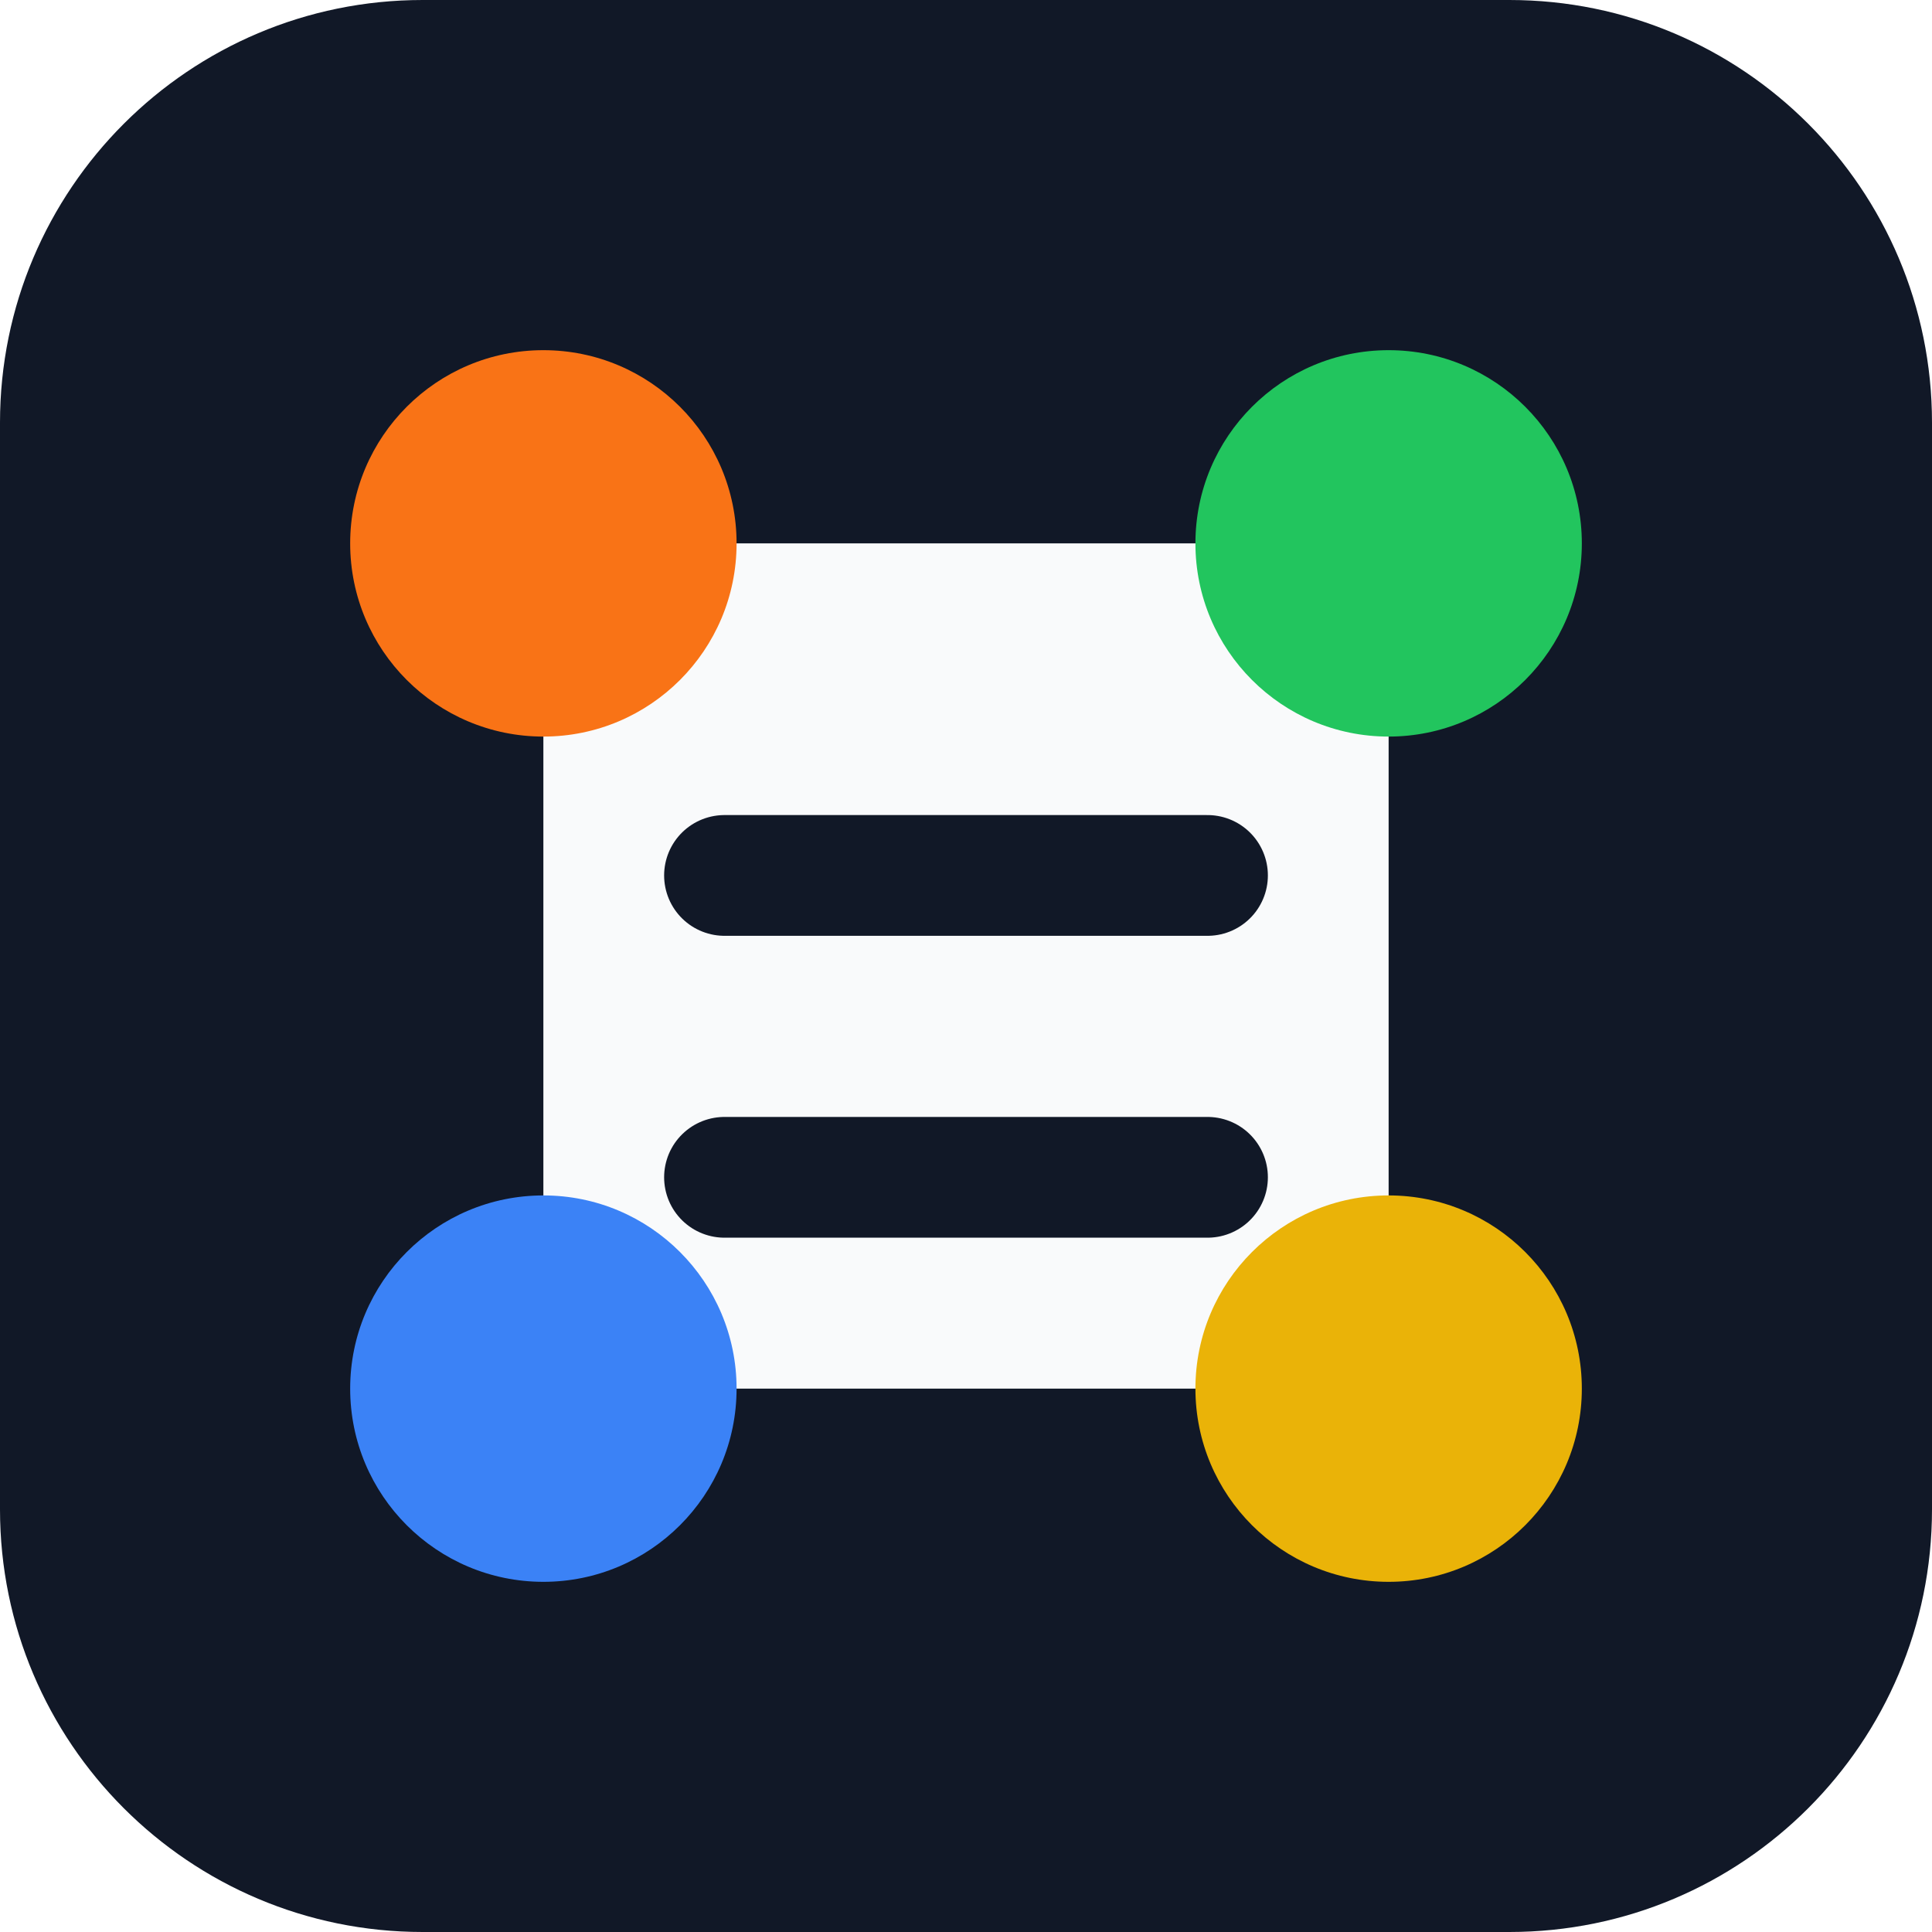
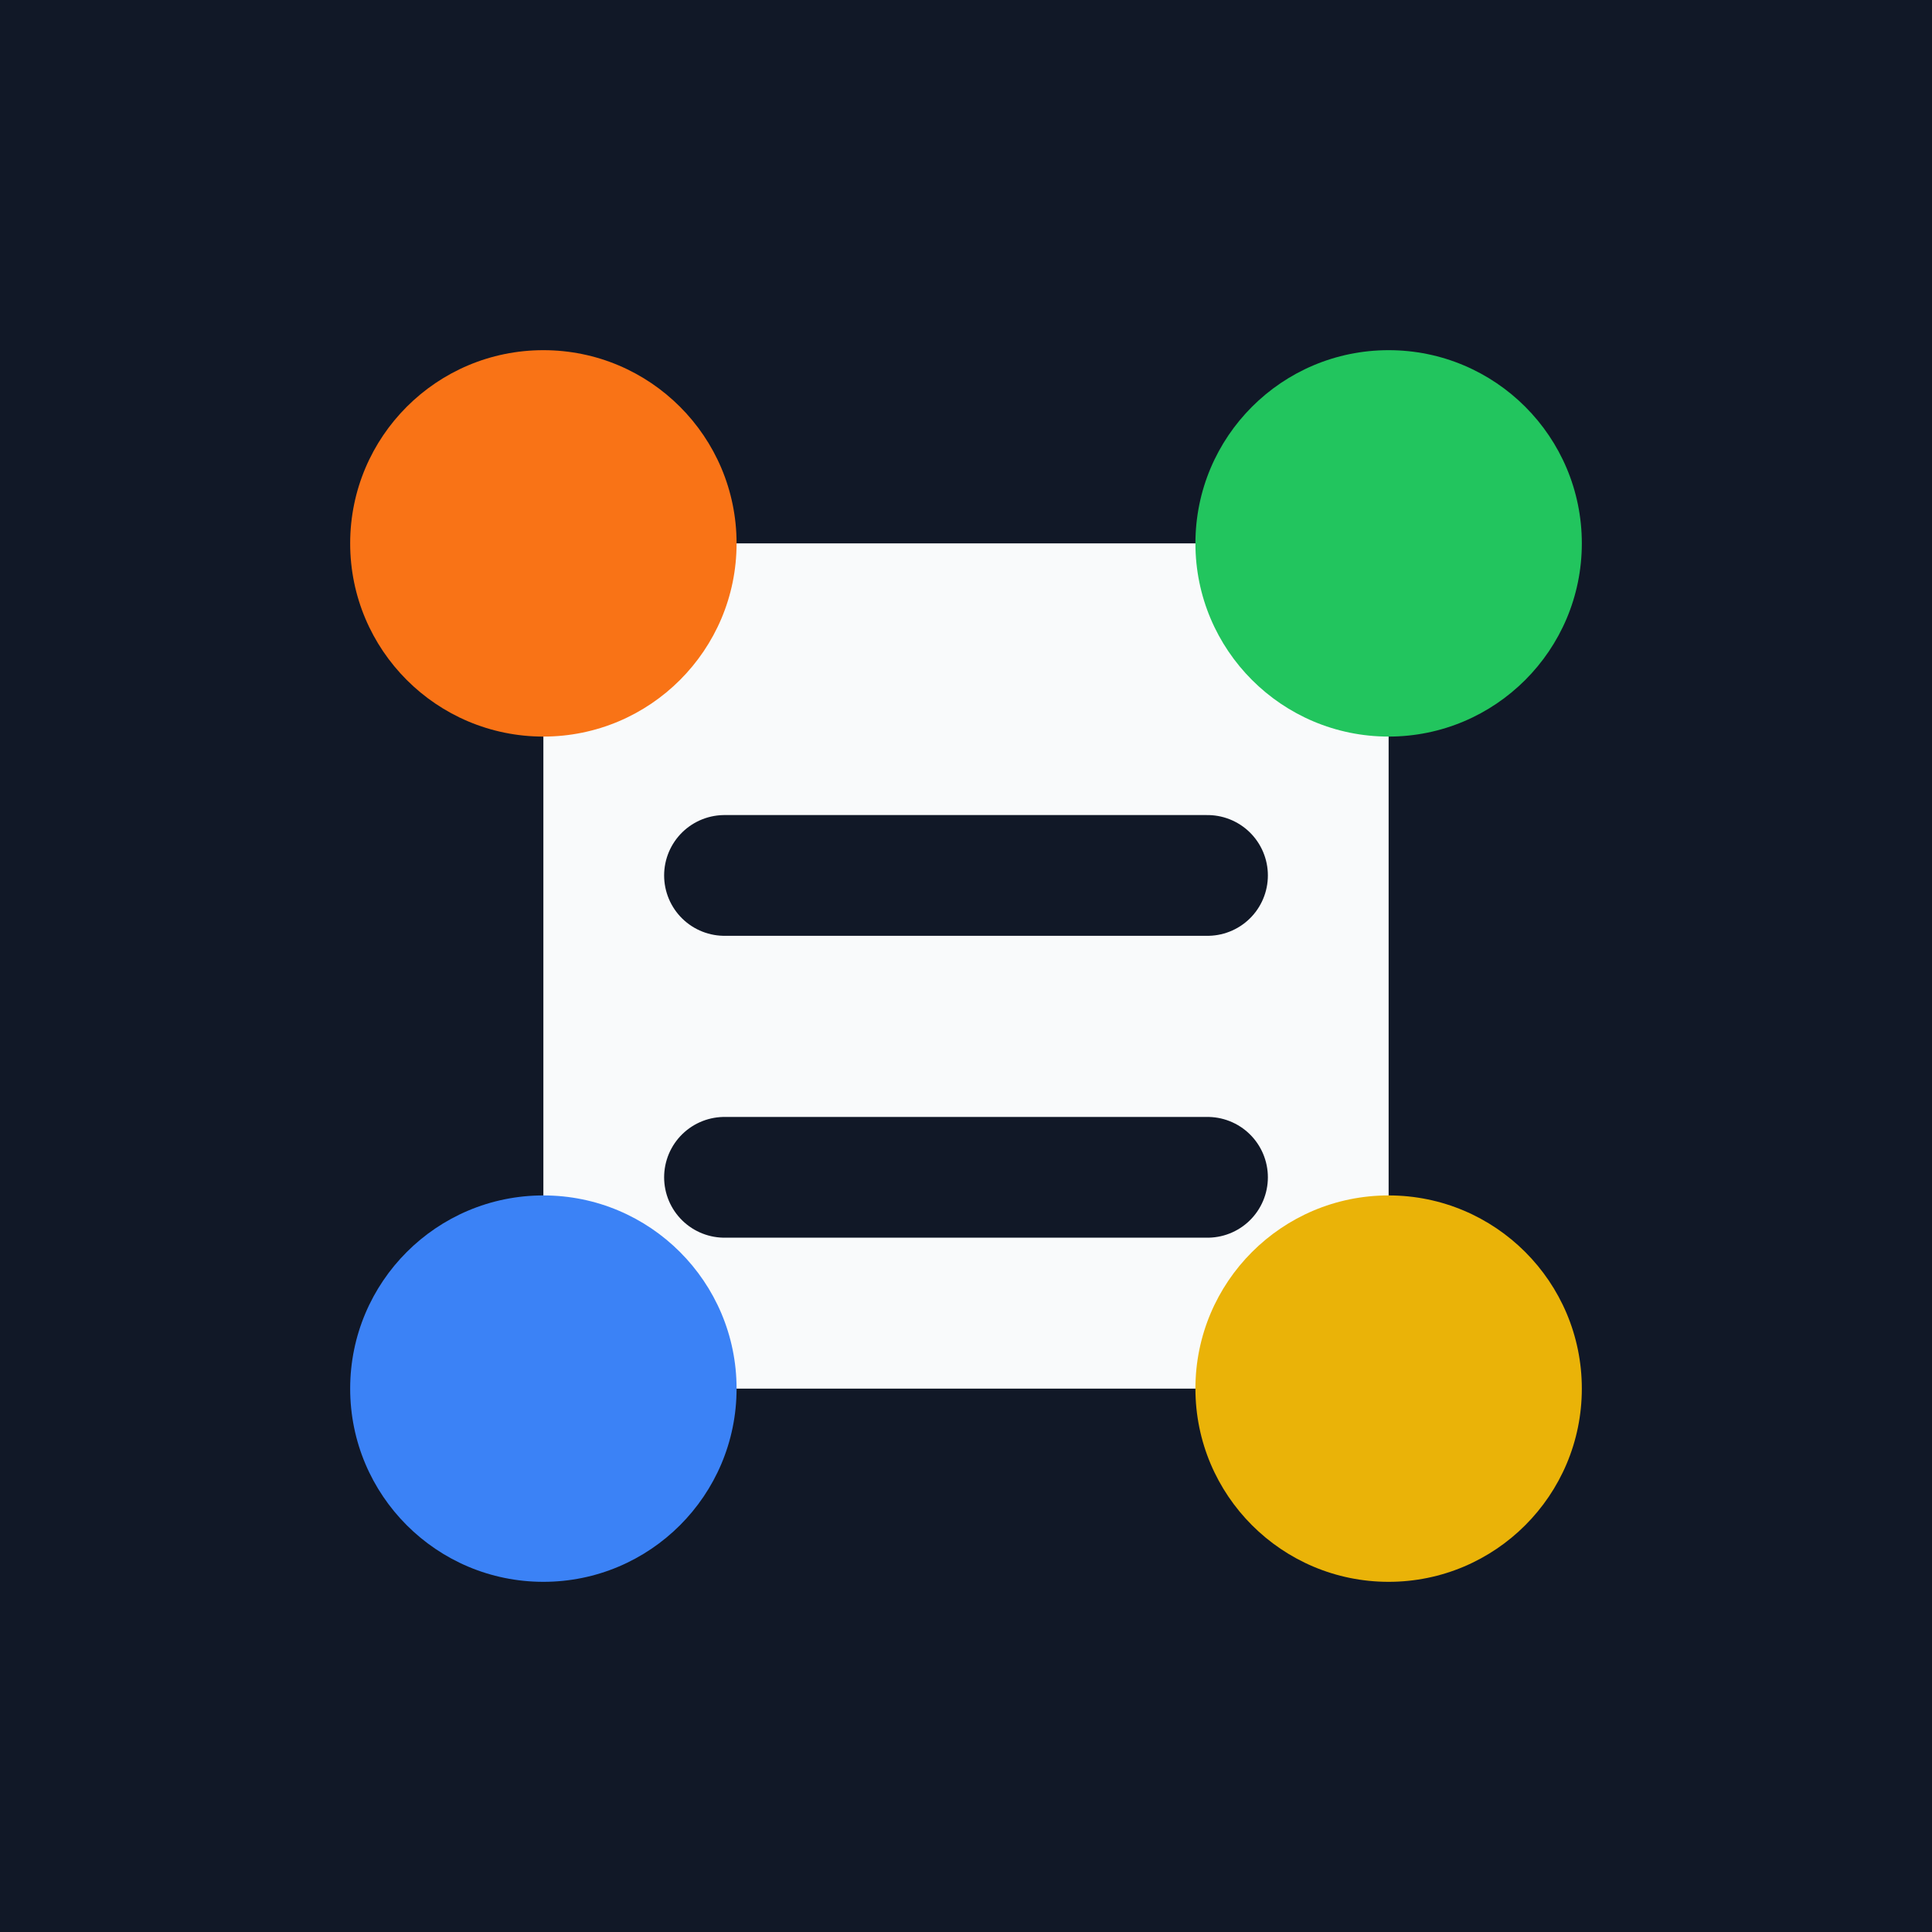
<svg xmlns="http://www.w3.org/2000/svg" viewBox="0 0 32 32" role="img" aria-label="favicon">
-   <rect width="32" height="32" rx="7" fill="#111827" />
+   <rect width="32" height="32" fill="#111827" />
  <path fill="#f9fafb" d="M9 9h14v14H9z" />
  <path fill="none" stroke="#111827" stroke-width="2" stroke-linecap="round" d="M12 14.5h8M12 19.5h8" />
  <circle cx="9" cy="9" r="3.2" fill="#f97316" />
  <circle cx="23" cy="9" r="3.2" fill="#22c55e" />
  <circle cx="9" cy="23" r="3.2" fill="#3b82f6" />
  <circle cx="23" cy="23" r="3.2" fill="#eab308" />
</svg>
